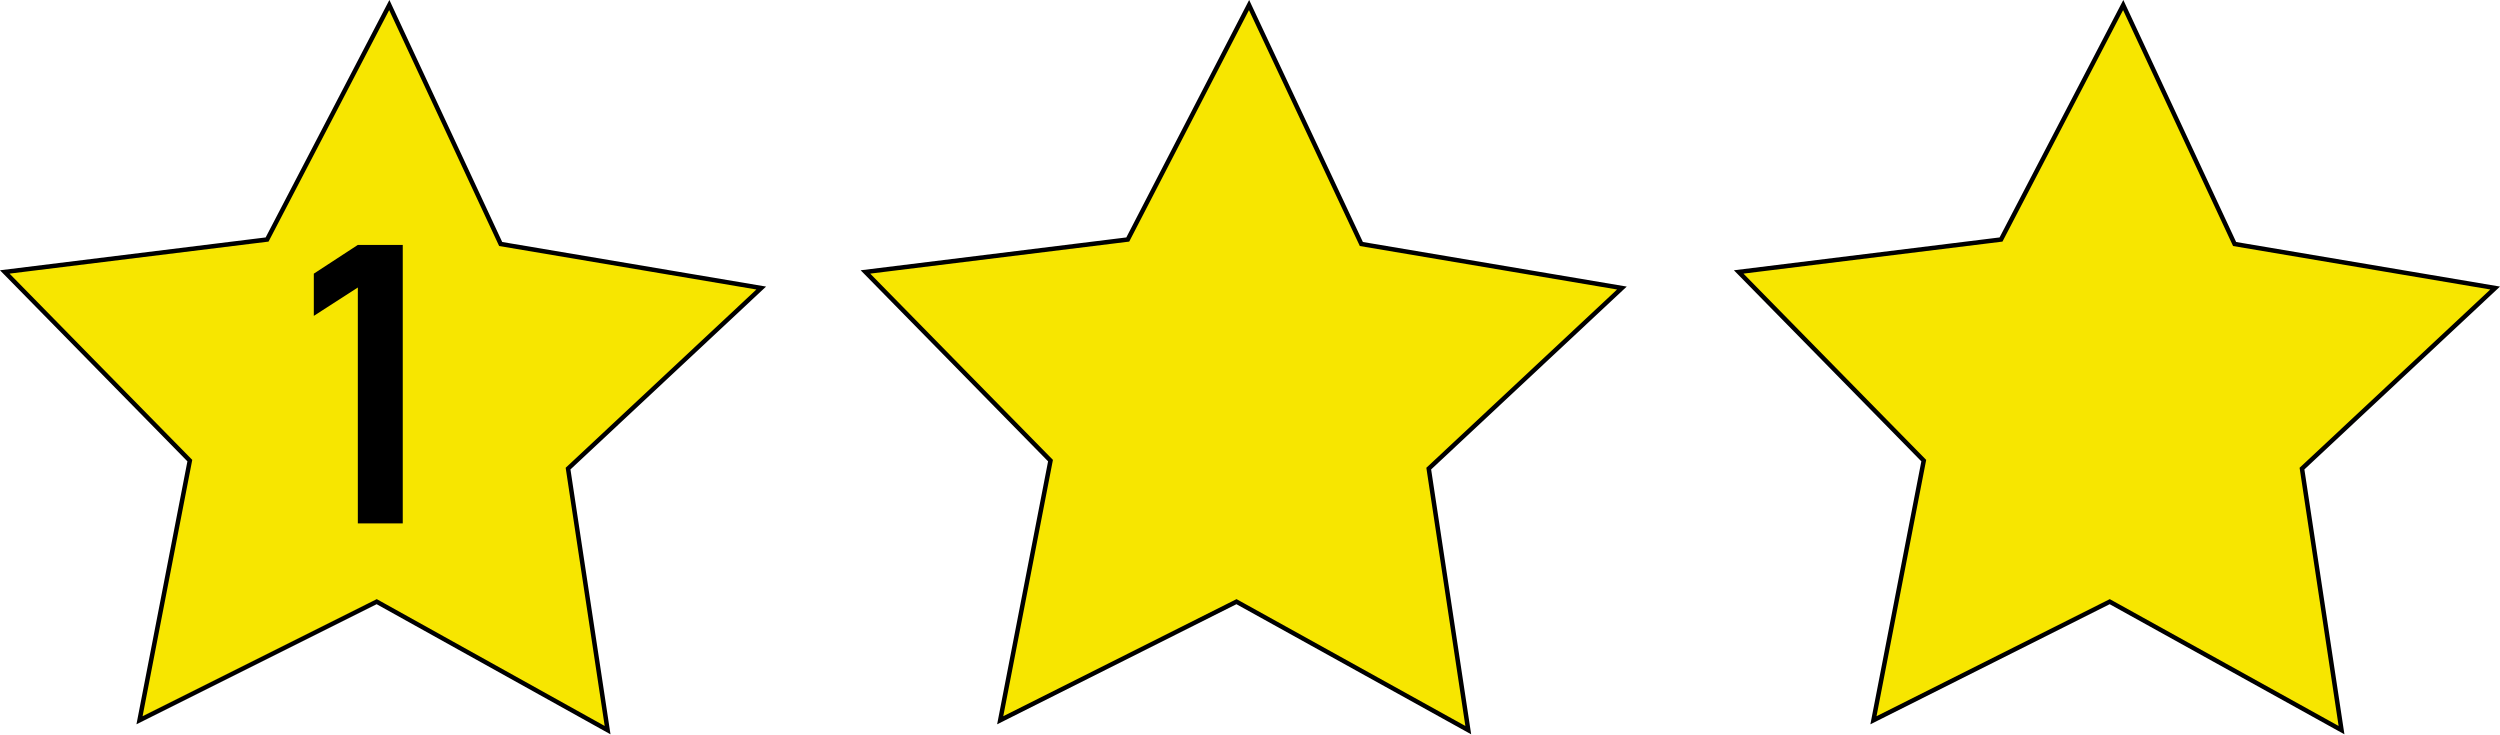
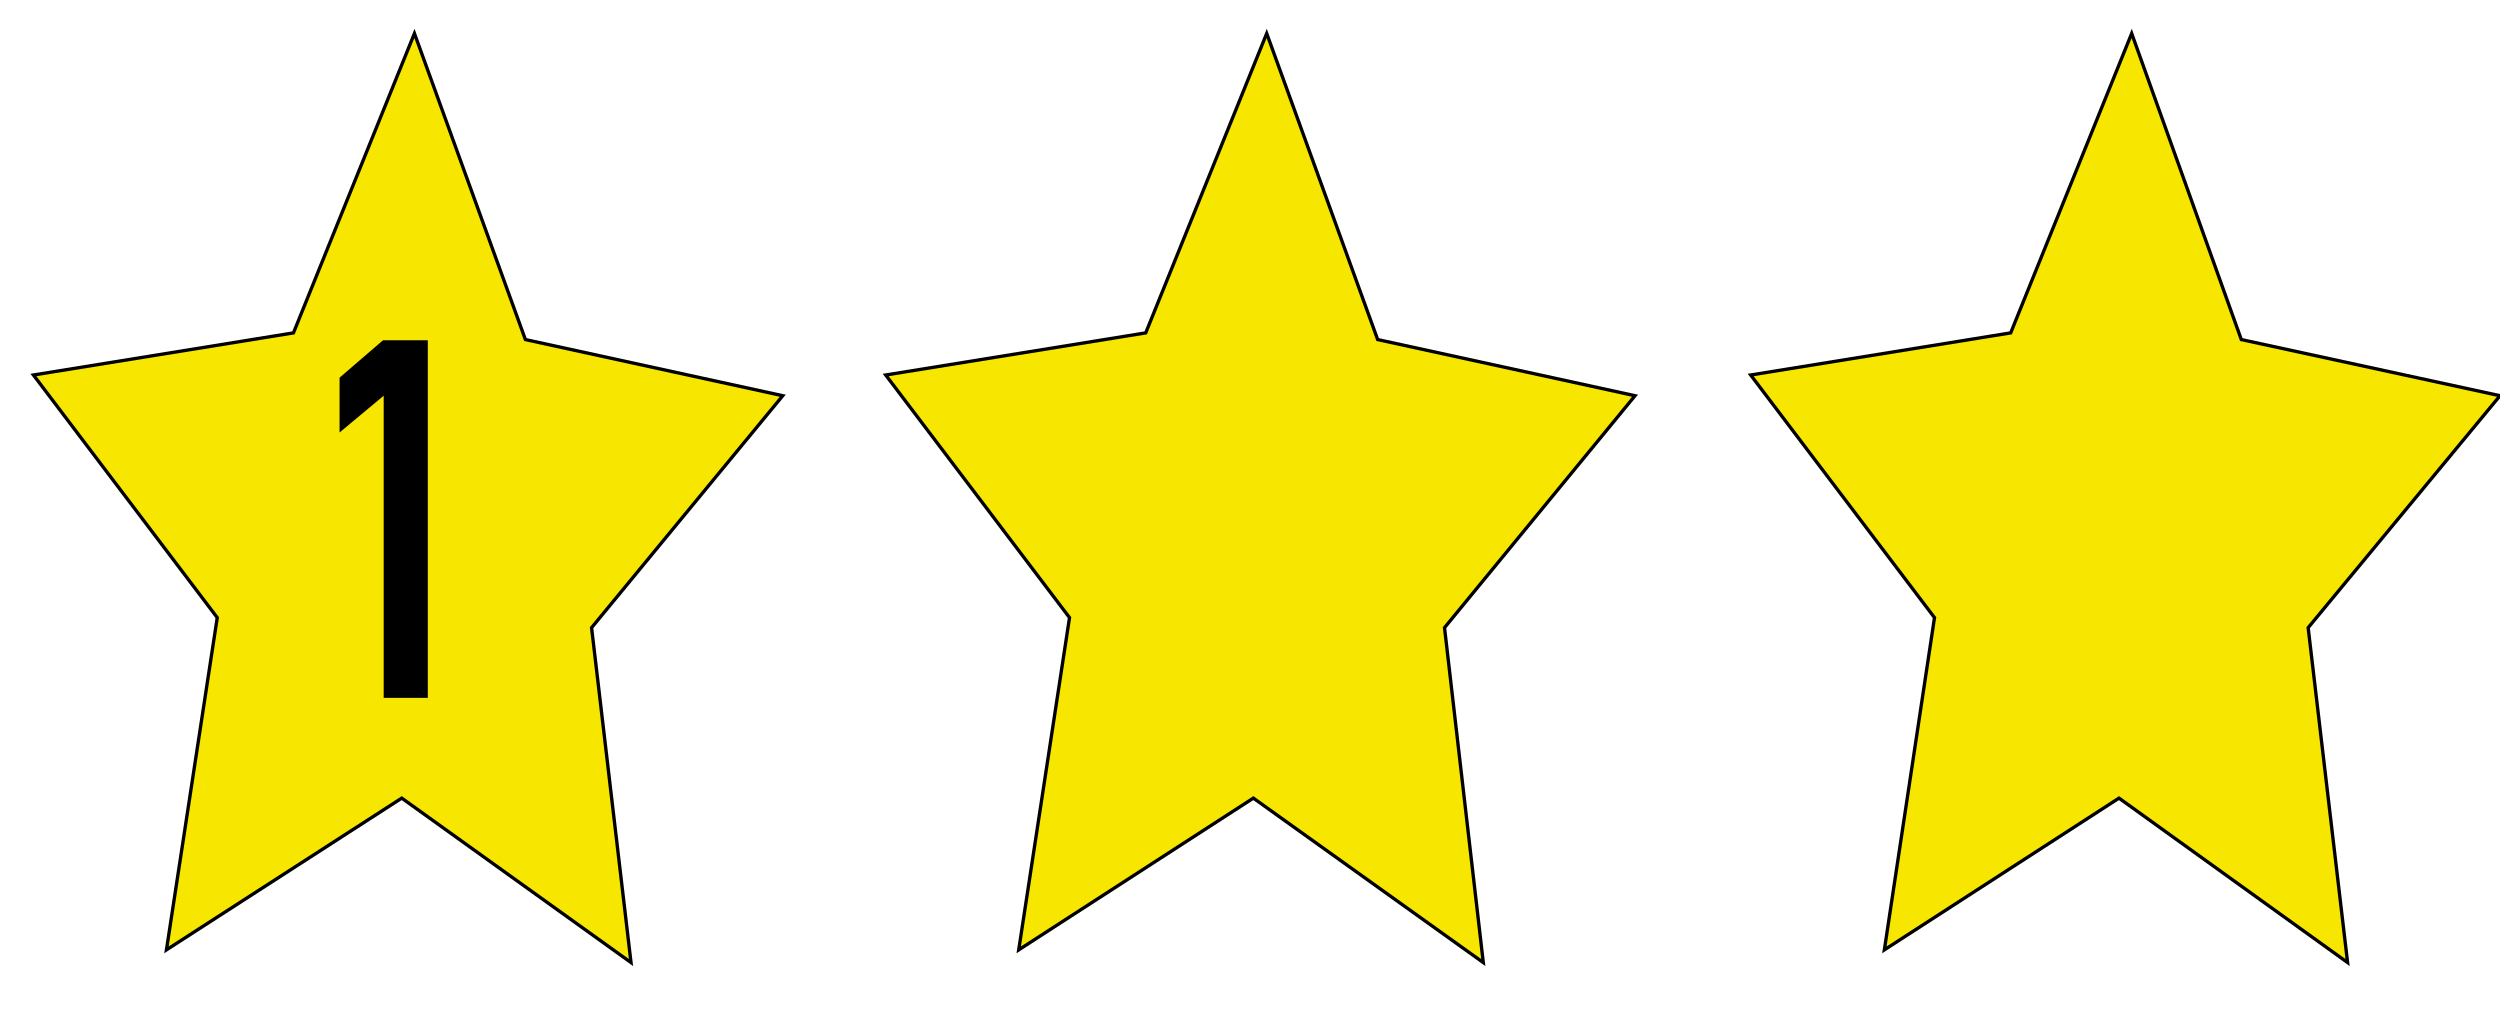
- <svg xmlns="http://www.w3.org/2000/svg" viewBox="0 0 278.27 81.73">
-   <defs>
-     <style>.cls-1{fill:#f7e600;stroke:#000;stroke-miterlimit:10;stroke-width:0.5px;}</style>
-   </defs>
-   <g id="Layer_2" data-name="Layer 2">
-     <g id="Layer_1-2" data-name="Layer 1">
-       <g id="_3_stars" data-name=" 3 stars">
-         <polygon class="cls-1" points="67.63 81.27 41.93 66.97 15.53 80.17 21.13 51.27 0.53 30.27 29.73 26.66 43.33 0.56 55.73 27.16 84.73 32.06 63.23 52.16 67.63 81.27" />
-         <polygon class="cls-1" points="163.43 81.27 137.63 66.97 111.33 80.17 116.93 51.27 96.33 30.27 125.53 26.66 139.03 0.56 151.53 27.16 180.53 32.06 159.03 52.16 163.43 81.27" />
-         <polygon class="cls-1" points="260.63 81.27 234.83 66.97 208.53 80.17 214.13 51.27 193.53 30.27 222.73 26.66 236.33 0.56 248.73 27.16 277.73 32.06 256.23 52.16 260.63 81.27" />
-         <path d="M34.93,35.16v-4.7l4.9-3.2h5v31h-5V32Z" />
+ <svg xmlns="http://www.w3.org/2000/svg" version="1.1" id="Layer_1" x="0px" y="0px" viewBox="0 0 374 152" style="enable-background:new 0 0 374 152;" xml:space="preserve">
+   <style type="text/css">
+ 	.st0{fill:#F7E600;stroke:#000000;stroke-width:0.5;stroke-miterlimit:10;}
+ </style>
+   <g>
+     <g id="Layer_1-2">
+       <g id="_3_stars">
+         <polygon class="st0" points="94.4,144 60.1,119.4 24.9,142.1 32.5,92.4 5,56.1 43.9,49.8 62,5 78.6,50.8 117.1,59.2 88.5,93.9         " />
+         <polygon class="st0" points="221.9,144 187.5,119.4 152.4,142.1 160,92.4 132.5,56.1 171.4,49.8 189.5,5 206.1,50.8 244.6,59.2      216.1,93.9    " />
+         <polygon class="st0" points="351.2,144 317,119.4 281.9,142.1 289.4,92.4 261.9,56.1 300.8,49.8 318.9,5 335.3,50.8 374,59.2      345.3,93.9    " />
+         <path d="M50.8,64.7v-8.2l6.5-5.6H64v53.5h-6.6V59.2L50.8,64.7z" />
      </g>
    </g>
  </g>
</svg>
